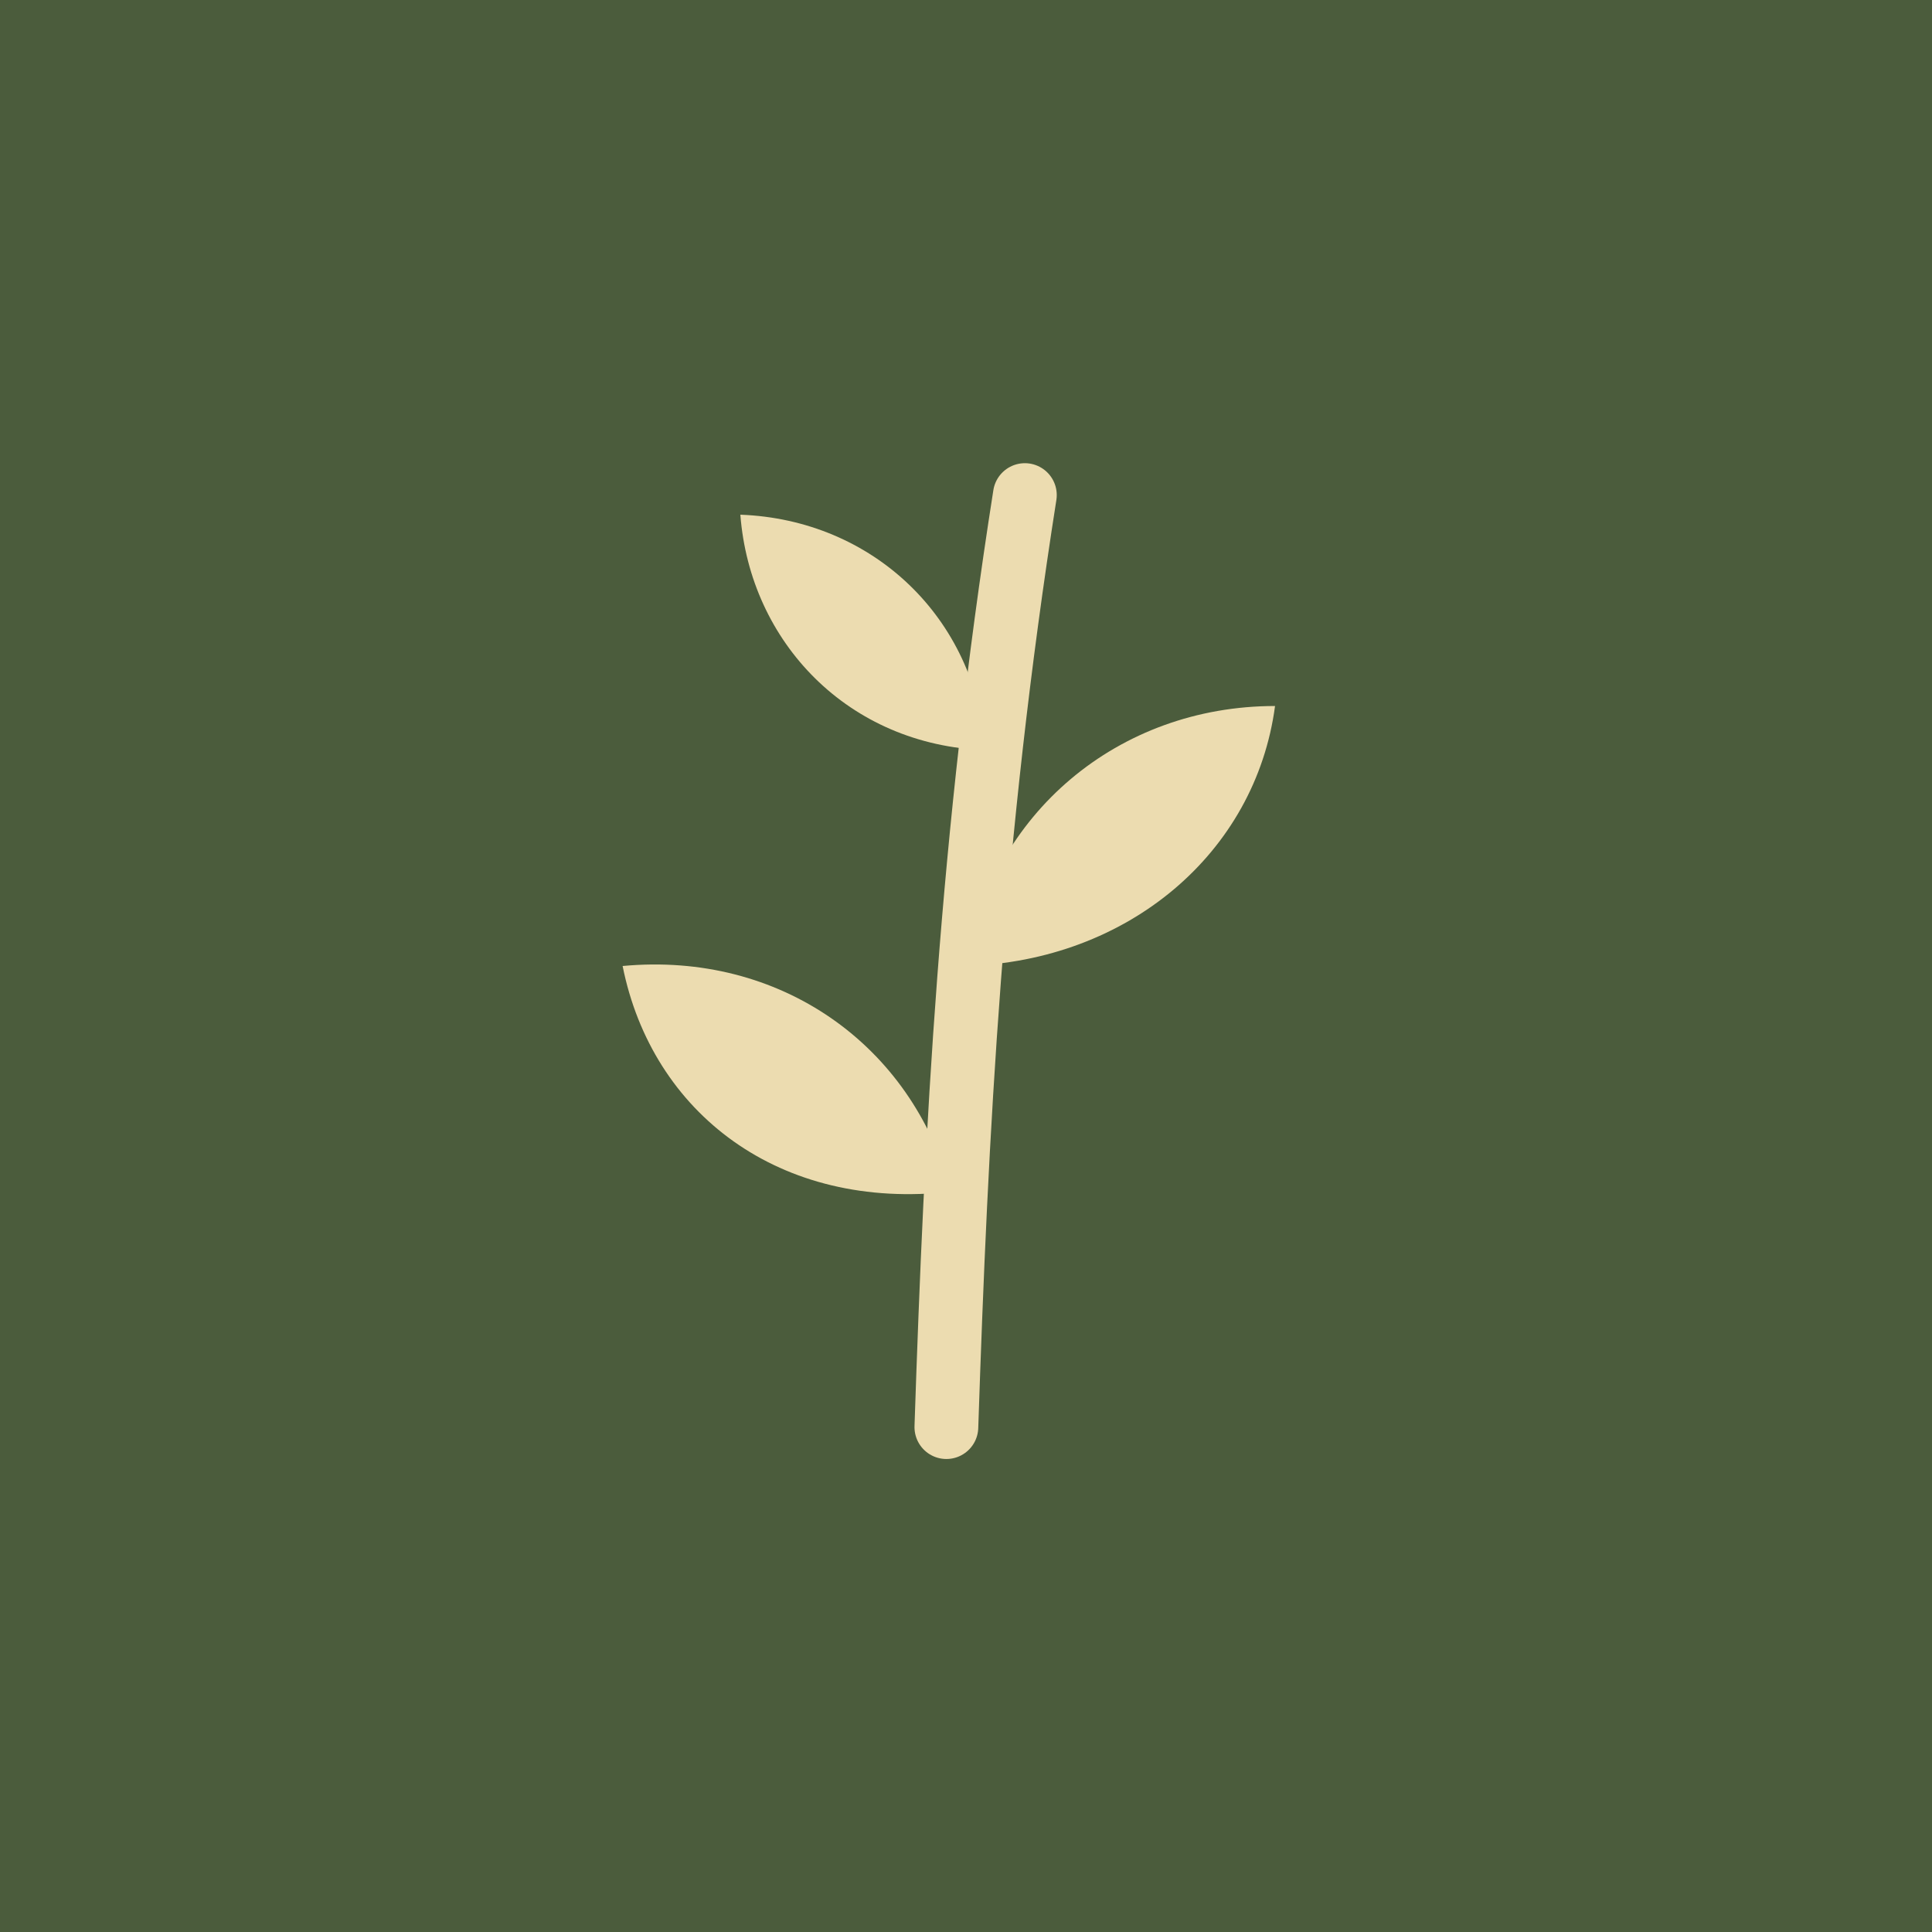
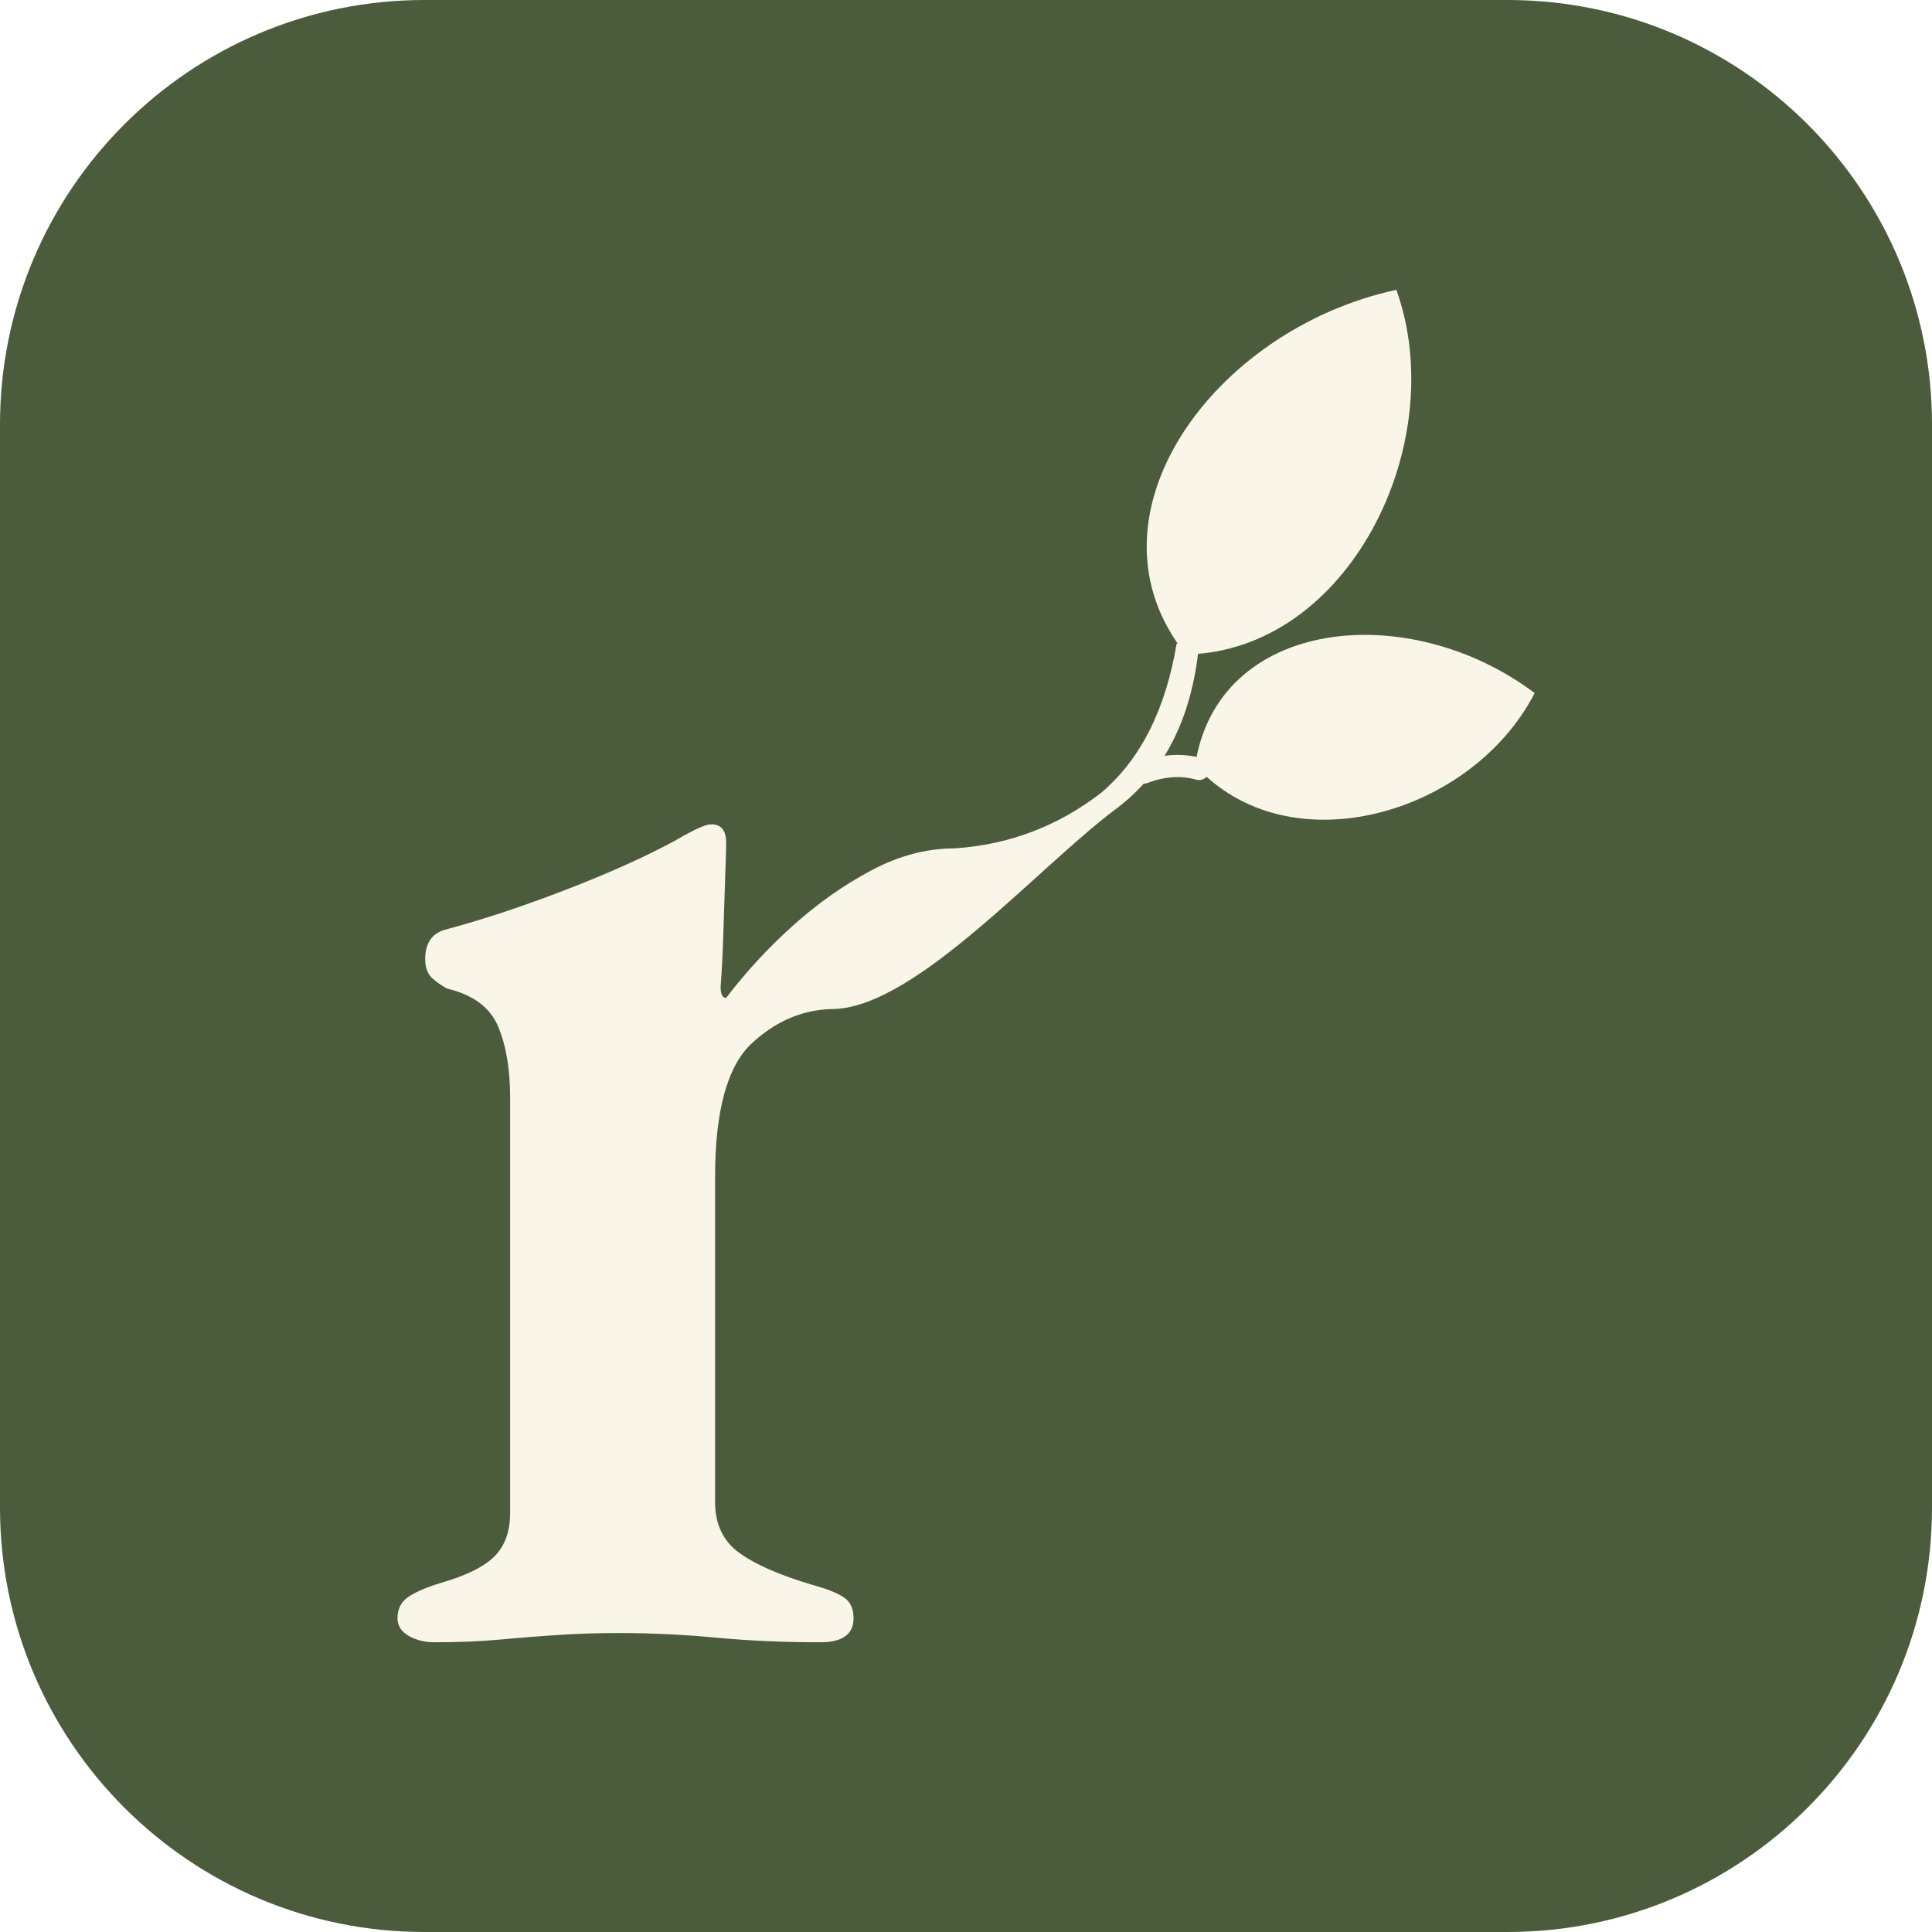
- <svg xmlns="http://www.w3.org/2000/svg" width="512" height="512" viewBox="0 0 512 512">
-   <rect width="512" height="512" fill="#4b5c3c" />
-   <g transform="translate(256 256) scale(13) translate(-12 -12.6)" fill="#ecdcb0">
-     <path d="M11.6 22c.2-6 .5-12 1.6-19" fill="none" stroke="#ecdcb0" stroke-width="1.3" stroke-linecap="round" />
-     <path d="M11.7 17.2C8.2 17.6 5.6 15.6 5 12.6c3.2-.3 5.9 1.6 6.7 4.6Z" />
-     <path d="M12 12.6c3.3-.1 5.9-2.3 6.3-5.3-3.2 0-5.8 2.2-6.3 5.3Z" />
-     <path d="M12.4 8.2C9.6 8.1 7.6 6 7.4 3.4c2.7.1 4.8 2.1 5 4.8Z" />
+ <svg xmlns="http://www.w3.org/2000/svg" viewBox="0 0 1024 1024">
+   <rect width="1024" height="1024" rx="225" fill="#4b5c3c" />
+   <g transform="translate(187.2 867.5) scale(0.9786 -0.9786)" fill="#faf5e9">
+     <path d="M44 -3Q36 -3 30.0 0.5Q24 4 24 10Q24 18 30.5 22.0Q37 26 47 29Q68 35 76.5 43.5Q85 52 85 67V292Q85 315 78.5 330.5Q72 346 51 351Q47 353 43.0 356.5Q39 360 39 367Q39 380 50 383Q80 391 115.0 404.5Q150 418 174 431Q179 434 185.0 437.0Q191 440 194 440Q202 440 202 430Q202 426 201.5 412.0Q201 398 200.5 381.5Q200 365 199 352Q199 346 202 346Q218 367 238.0 385.0Q258 403 280.5 415.0Q303 427 326 427 Q370 430 405 457 Q437 484 446 538 L458 536 Q452 478 414 449 C372 418 306 342 261 340 Q236 340 216.0 321.5Q196 303 196 249V73Q196 55 209.0 45.5Q222 36 249 28Q260 25 265.5 21.5Q271 18 271 10Q271 -3 253 -3Q223 -3 196.5 -0.5Q170 2 144 2Q127 2 111.5 1.0Q96 0 80.0 -1.5Q64 -3 44 -3Z" />
+     <path d="M428 468 Q 444 474 458 470" fill="none" stroke="#faf5e9" stroke-width="12" stroke-linecap="round" />
+     <path d="M451.0 532.0 C391.7 605.7 465.3 708.0 565.0 729.5 C594.7 646.5 539.3 533.7 451.0 532.0Z M456.0 472.0 C467.9 551.8 571.3 562.7 639.9 511.1 C605.9 445.0 506.3 416.4 456.0 472.0Z" />
  </g>
</svg>
